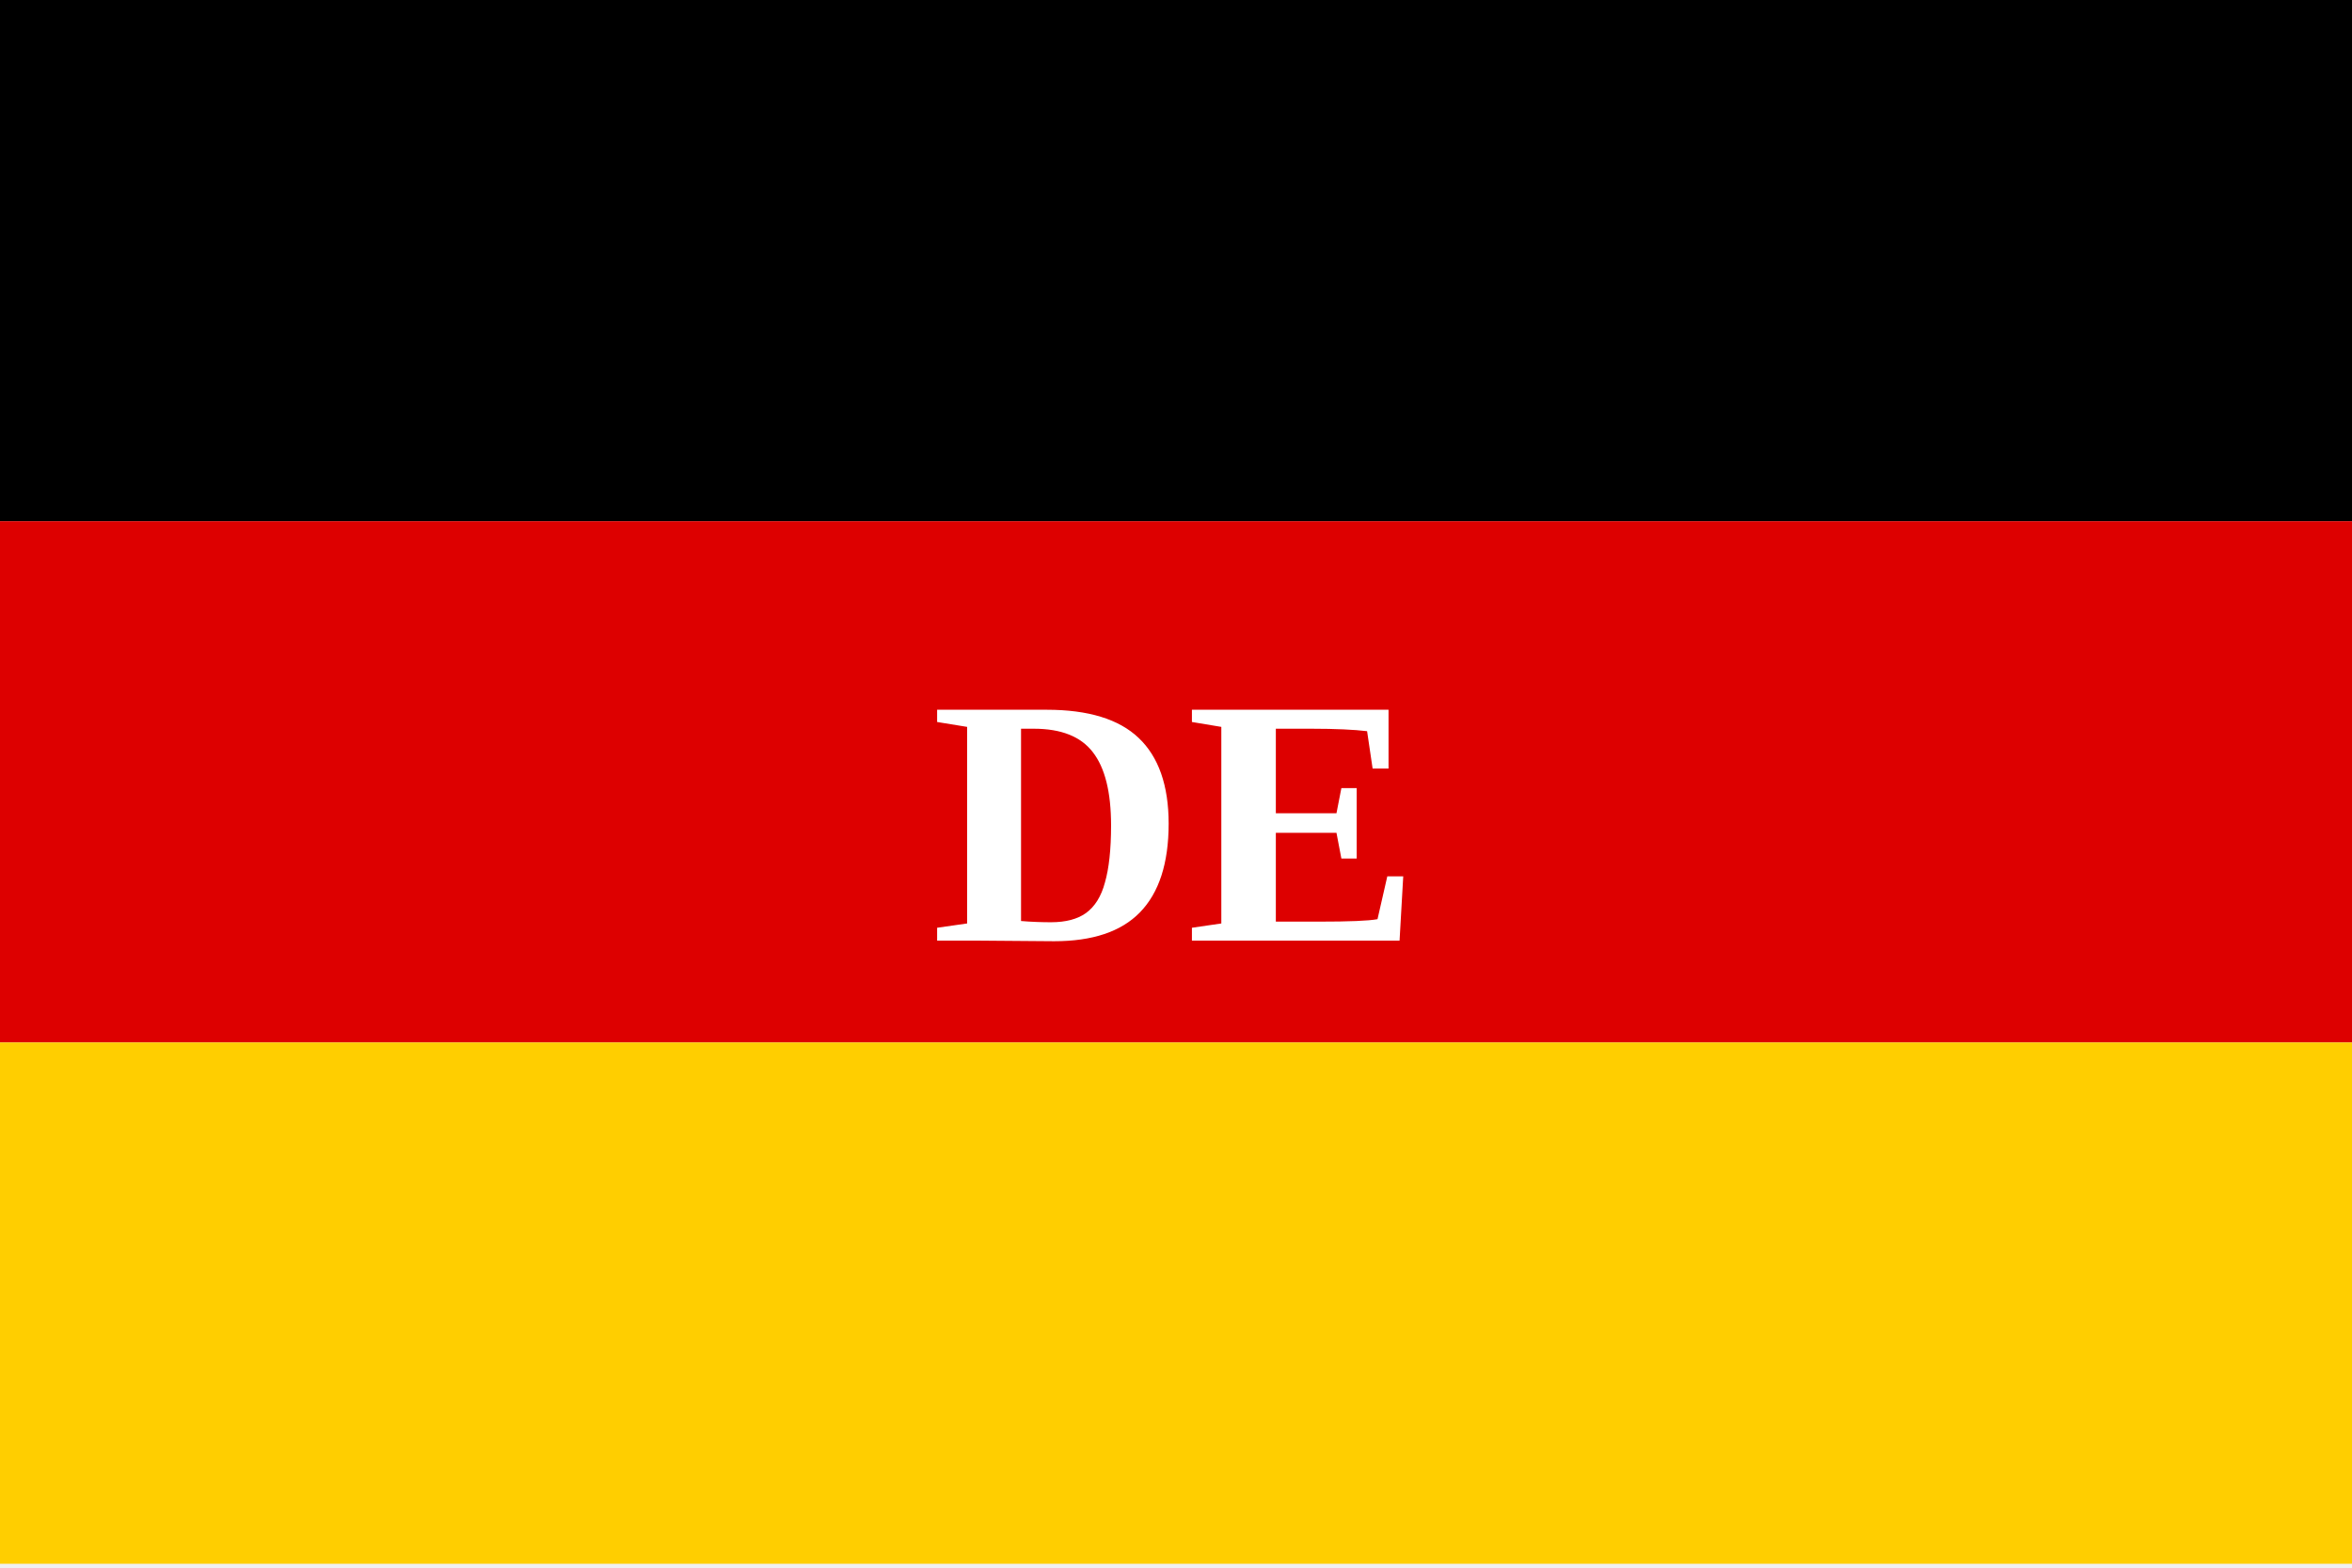
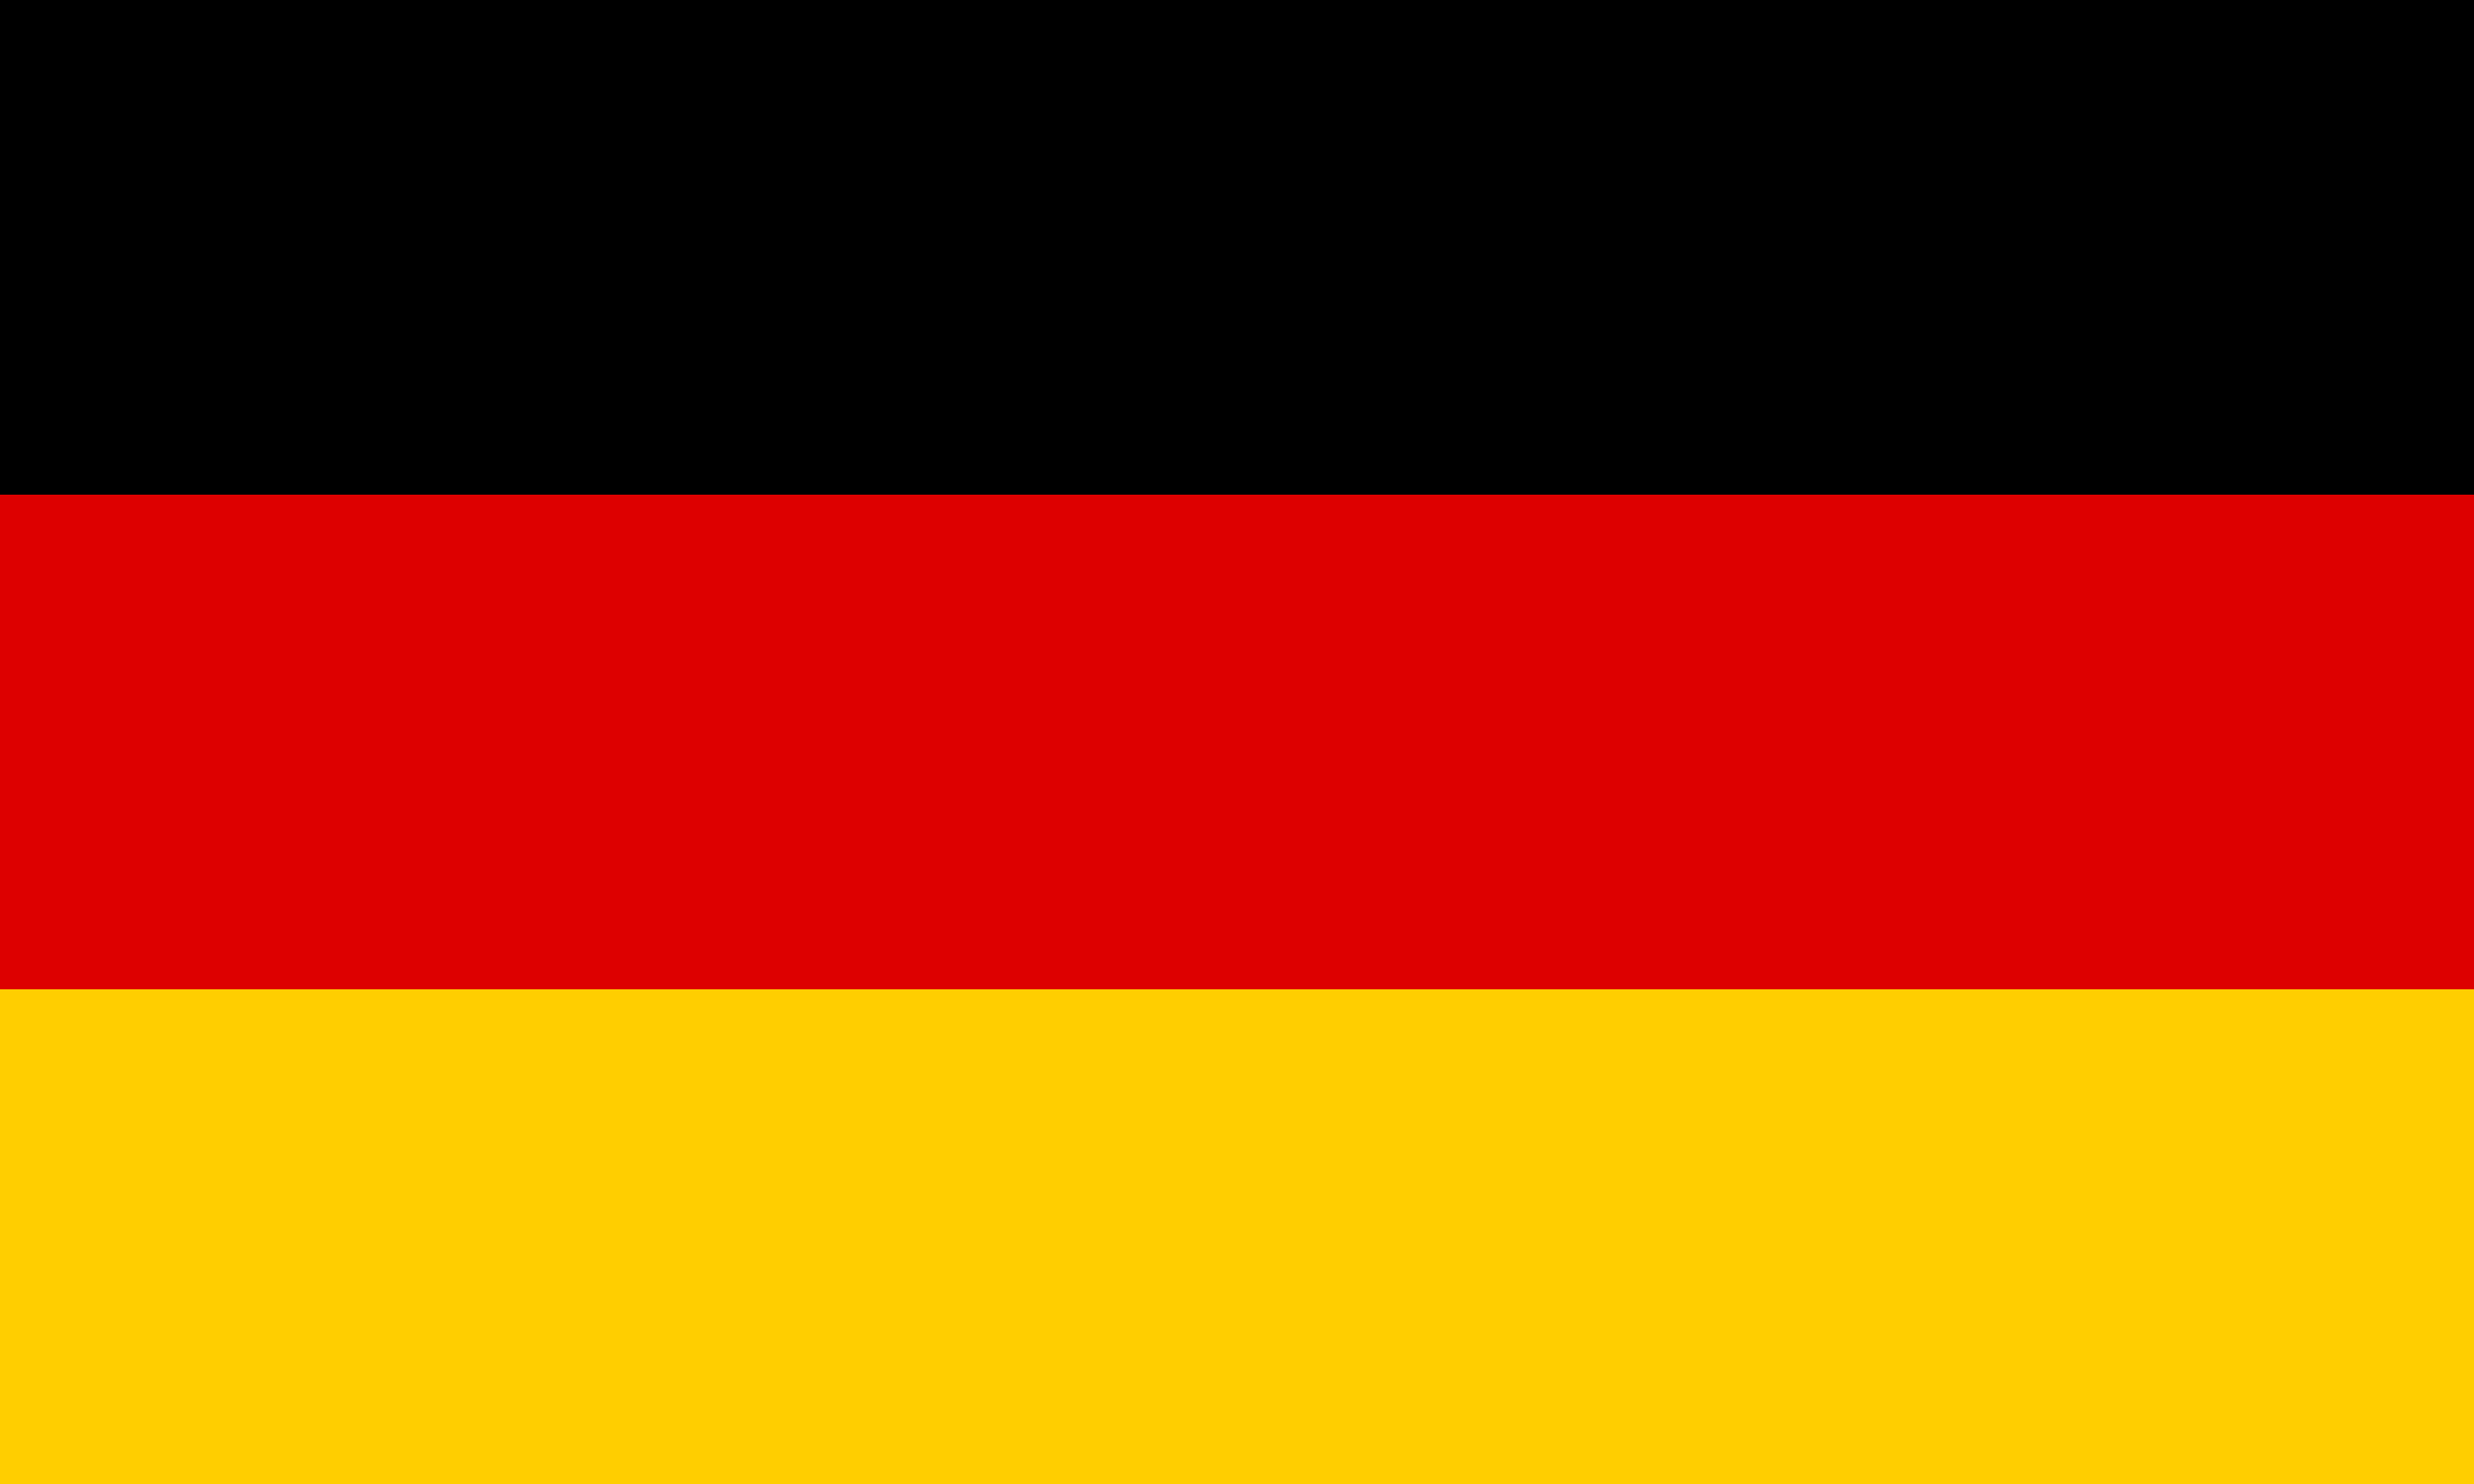
- <svg xmlns="http://www.w3.org/2000/svg" viewBox="0 0 60 40">
-   <rect width="60" height="13.3" fill="#000000" />
-   <rect y="13.3" width="60" height="13.3" fill="#DD0000" />
-   <rect y="26.6" width="60" height="13.3" fill="#FFCE00" />
-   <text x="30" y="24" font-size="9" fill="white" text-anchor="middle" font-weight="bold">DE</text>
+ <svg xmlns="http://www.w3.org/2000/svg" width="1000" height="600" viewBox="0 0 5 3">
+   <path d="M0 0h5v3H0z" />
+   <path fill="#D00" d="M0 1h5v2H0z" />
+   <path fill="#FFCE00" d="M0 2h5v1H0z" />
</svg>
